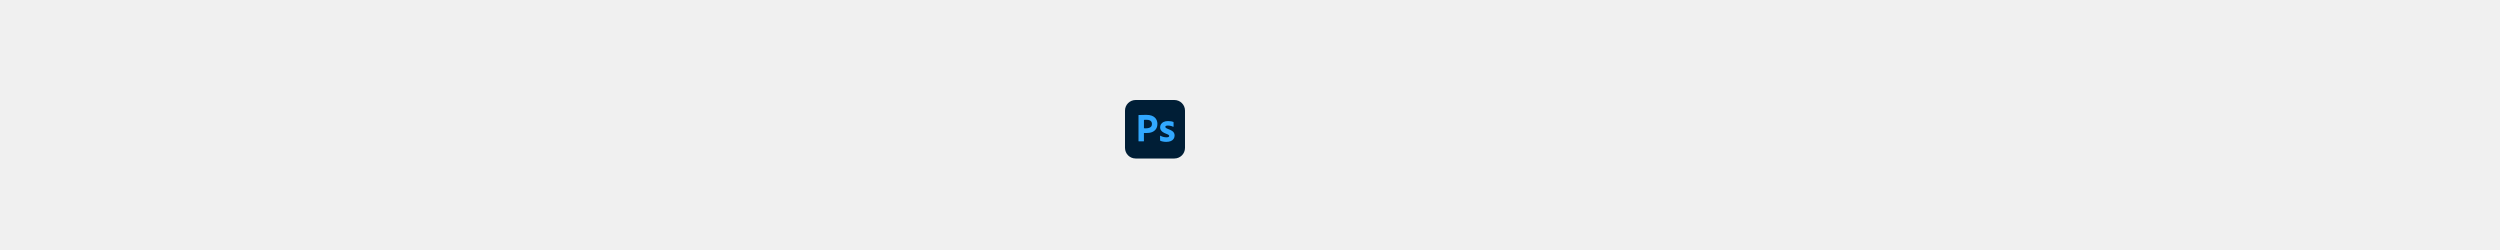
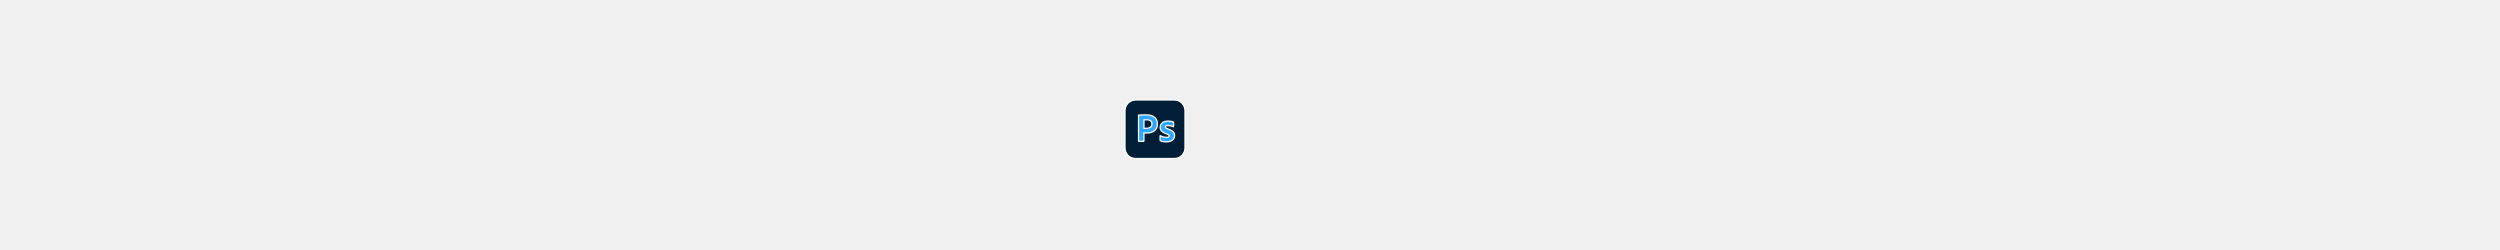
<svg xmlns="http://www.w3.org/2000/svg" fill="#3D3D3D" version="1.1" id="Layer_1" viewBox="-4500 -400 10000 1000 " style="enable-background:new 0 0 240 234;" xml:space="preserve">
  <style type="text/css">
	.st0{fill:#001E36;}
	.st1{fill:#31A8FF;}
</style>
-   <g id="Layer_2_1_">
+   <g id="Layer_2_1_" stroke="#FFFFFF" stroke-width="5">
    <g id="Surfaces">
      <g id="Photo_Surface">
        <g id="Outline_no_shadow">
          <path class="st0" d="M42.5,0h155C221,0,240,19,240,42.5v149c0,23.5-19,42.5-42.5,42.5h-155C19,234,0,215,0,191.5v-149      C0,19,19,0,42.5,0z" />
        </g>
      </g>
    </g>
    <g id="Outlined_Mnemonics_Logos">
      <g id="Ps">
        <path class="st1" d="M54,164.1V61.2c0-0.7,0.3-1.1,1-1.1c1.7,0,3.3,0,5.6-0.1c2.4-0.1,4.9-0.1,7.6-0.2c2.7-0.1,5.6-0.1,8.7-0.2     c3.1-0.1,6.1-0.1,9.1-0.1c8.2,0,15,1,20.6,3.1c5,1.7,9.6,4.5,13.4,8.2c3.2,3.2,5.7,7.1,7.3,11.4c1.5,4.2,2.3,8.5,2.3,13     c0,8.6-2,15.7-6,21.3c-4,5.6-9.6,9.8-16.1,12.2c-6.8,2.5-14.3,3.4-22.5,3.4c-2.4,0-4,0-5-0.1c-1-0.1-2.4-0.1-4.3-0.1v32.1     c0.1,0.7-0.4,1.3-1.1,1.4c-0.1,0-0.2,0-0.4,0H55.2C54.4,165.4,54,165,54,164.1z M75.8,79.4V113c1.4,0.1,2.7,0.2,3.9,0.2H85     c3.9,0,7.8-0.6,11.5-1.8c3.2-0.9,6-2.8,8.2-5.3c2.1-2.5,3.1-5.9,3.1-10.3c0.1-3.1-0.7-6.2-2.3-8.9c-1.7-2.6-4.1-4.6-7-5.7     c-3.7-1.5-7.7-2.1-11.8-2c-2.6,0-4.9,0-6.8,0.1C77.9,79.2,76.5,79.3,75.8,79.4L75.8,79.4z" />
        <path class="st1" d="M192,106.9c-3-1.6-6.2-2.7-9.6-3.4c-3.7-0.8-7.4-1.3-11.2-1.3c-2-0.1-4.1,0.2-6,0.7c-1.3,0.3-2.4,1-3.1,2     c-0.5,0.8-0.8,1.8-0.8,2.7c0,0.9,0.4,1.8,1,2.6c0.9,1.1,2.1,2,3.4,2.7c2.3,1.2,4.7,2.3,7.1,3.3c5.4,1.8,10.6,4.3,15.4,7.3     c3.3,2.1,6,4.9,7.9,8.3c1.6,3.2,2.4,6.7,2.3,10.3c0.1,4.7-1.3,9.4-3.9,13.3c-2.8,4-6.7,7.1-11.2,8.9c-4.9,2.1-10.9,3.2-18.1,3.2     c-4.6,0-9.1-0.4-13.6-1.3c-3.5-0.6-7-1.7-10.2-3.2c-0.7-0.4-1.2-1.1-1.1-1.9v-17.4c0-0.3,0.1-0.7,0.4-0.9     c0.3-0.2,0.6-0.1,0.9,0.1c3.9,2.3,8,3.9,12.4,4.9c3.8,1,7.8,1.5,11.8,1.5c3.8,0,6.5-0.5,8.3-1.4c1.6-0.7,2.7-2.4,2.7-4.2     c0-1.4-0.8-2.7-2.4-4c-1.6-1.3-4.9-2.8-9.8-4.7c-5.1-1.8-9.8-4.2-14.2-7.2c-3.1-2.2-5.7-5.1-7.6-8.5c-1.6-3.2-2.4-6.7-2.3-10.2     c0-4.3,1.2-8.4,3.4-12.1c2.5-4,6.2-7.2,10.5-9.2c4.7-2.4,10.6-3.5,17.7-3.5c4.1,0,8.3,0.3,12.4,0.9c3,0.4,5.9,1.2,8.6,2.3     c0.4,0.1,0.8,0.5,1,0.9c0.1,0.4,0.2,0.8,0.2,1.2v16.3c0,0.4-0.2,0.8-0.5,1C192.9,107.1,192.4,107.1,192,106.9z" />
      </g>
    </g>
  </g>
</svg>
